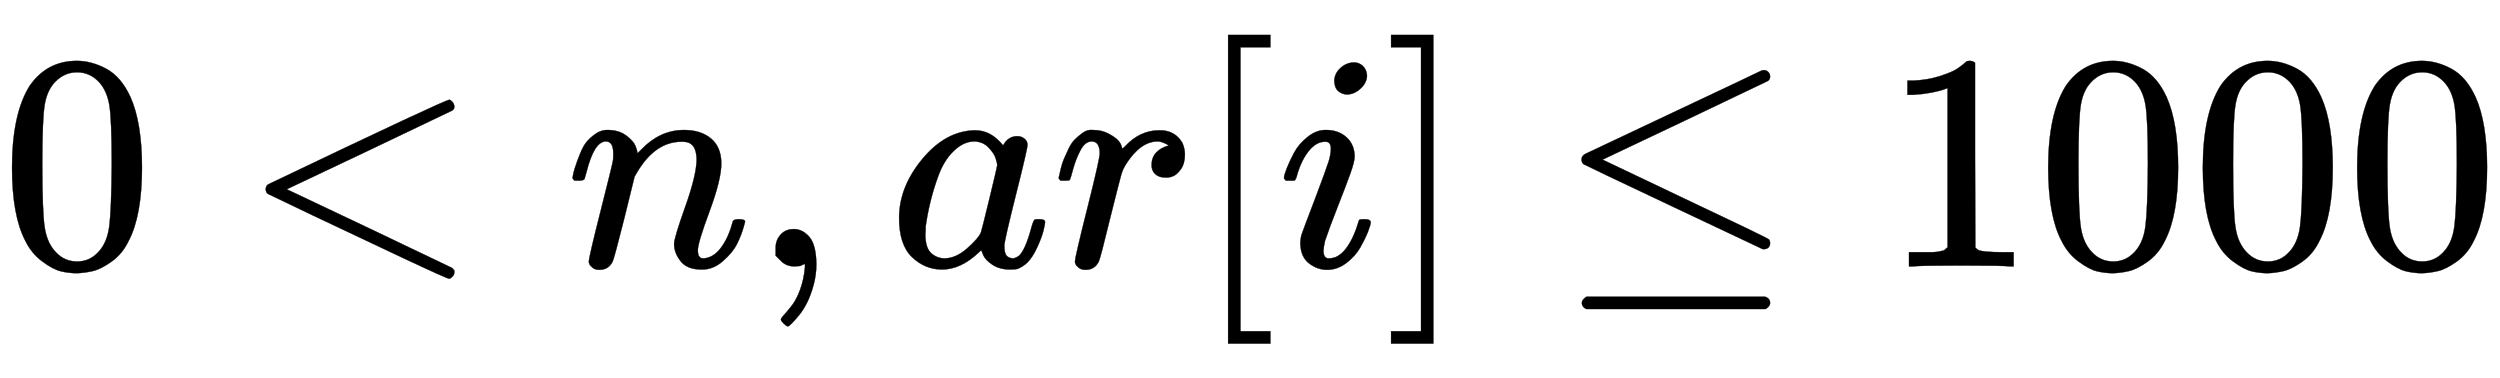
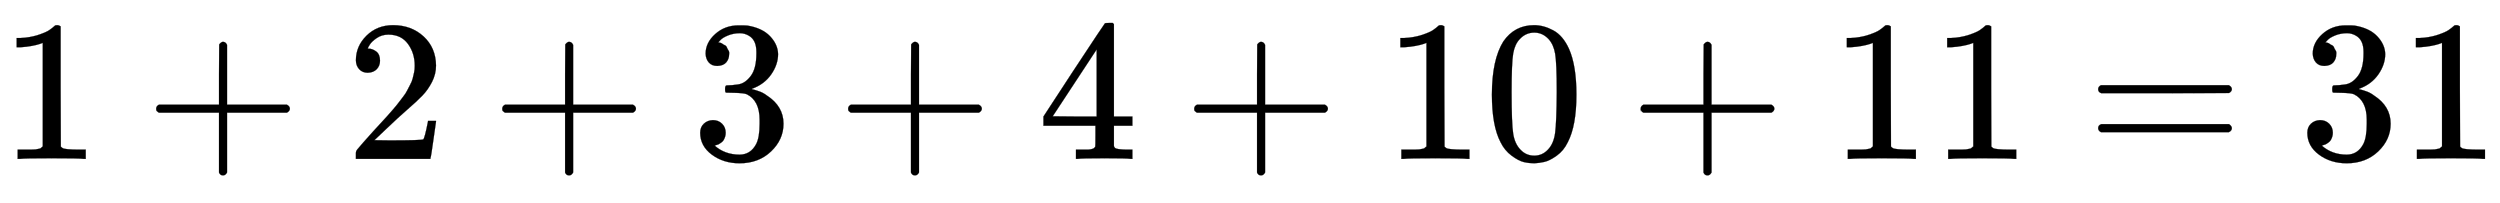
- <svg xmlns="http://www.w3.org/2000/svg" width="18.812ex" height="2.843ex" style="vertical-align: -0.838ex;" viewBox="0 -863.1 8099.8 1223.9" role="img" focusable="false">
+ <svg xmlns="http://www.w3.org/2000/svg" width="28.925ex" height="2.343ex" style="vertical-align: -0.505ex;" viewBox="0 -791.3 12453.8 1008.6" role="img" focusable="false">
  <g stroke="currentColor" fill="currentColor" stroke-width="0" transform="matrix(1 0 0 -1 0 0)">
-     <path stroke-width="1" d="M96 585Q152 666 249 666Q297 666 345 640T423 548Q460 465 460 320Q460 165 417 83Q397 41 362 16T301 -15T250 -22Q224 -22 198 -16T137 16T82 83Q39 165 39 320Q39 494 96 585ZM321 597Q291 629 250 629Q208 629 178 597Q153 571 145 525T137 333Q137 175 145 125T181 46Q209 16 250 16Q290 16 318 46Q347 76 354 130T362 333Q362 478 354 524T321 597Z" />
-     <g transform="translate(778,0)">
-       <path stroke-width="1" d="M694 -11T694 -19T688 -33T678 -40Q671 -40 524 29T234 166L90 235Q83 240 83 250Q83 261 91 266Q664 540 678 540Q681 540 687 534T694 519T687 505Q686 504 417 376L151 250L417 124Q686 -4 687 -5Q694 -11 694 -19Z" />
+     <path stroke-width="1" d="M213 578L200 573Q186 568 160 563T102 556H83V602H102Q149 604 189 617T245 641T273 663Q275 666 285 666Q294 666 302 660V361L303 61Q310 54 315 52T339 48T401 46H427V0H416Q395 3 257 3Q121 3 100 0H88V46H114Q136 46 152 46T177 47T193 50T201 52T207 57T213 61V578Z" />
+     <g transform="translate(722,0)">
+       <path stroke-width="1" d="M56 237T56 250T70 270H369V420L370 570Q380 583 389 583Q402 583 409 568V270H707Q722 262 722 250T707 230H409V-68Q401 -82 391 -82H389H387Q375 -82 369 -68V230H70Q56 237 56 250Z" />
    </g>
-     <g transform="translate(1834,0)">
-       <path stroke-width="1" d="M21 287Q22 293 24 303T36 341T56 388T89 425T135 442Q171 442 195 424T225 390T231 369Q231 367 232 367L243 378Q304 442 382 442Q436 442 469 415T503 336T465 179T427 52Q427 26 444 26Q450 26 453 27Q482 32 505 65T540 145Q542 153 560 153Q580 153 580 145Q580 144 576 130Q568 101 554 73T508 17T439 -10Q392 -10 371 17T350 73Q350 92 386 193T423 345Q423 404 379 404H374Q288 404 229 303L222 291L189 157Q156 26 151 16Q138 -11 108 -11Q95 -11 87 -5T76 7T74 17Q74 30 112 180T152 343Q153 348 153 366Q153 405 129 405Q91 405 66 305Q60 285 60 284Q58 278 41 278H27Q21 284 21 287Z" />
+     <g transform="translate(1723,0)">
+       <path stroke-width="1" d="M109 429Q82 429 66 447T50 491Q50 562 103 614T235 666Q326 666 387 610T449 465Q449 422 429 383T381 315T301 241Q265 210 201 149L142 93L218 92Q375 92 385 97Q392 99 409 186V189H449V186Q448 183 436 95T421 3V0H50V19V31Q50 38 56 46T86 81Q115 113 136 137Q145 147 170 174T204 211T233 244T261 278T284 308T305 340T320 369T333 401T340 431T343 464Q343 527 309 573T212 619Q179 619 154 602T119 569T109 550Q109 549 114 549Q132 549 151 535T170 489Q170 464 154 447T109 429Z" />
    </g>
-     <g transform="translate(2435,0)">
-       <path stroke-width="1" d="M78 35T78 60T94 103T137 121Q165 121 187 96T210 8Q210 -27 201 -60T180 -117T154 -158T130 -185T117 -194Q113 -194 104 -185T95 -172Q95 -168 106 -156T131 -126T157 -76T173 -3V9L172 8Q170 7 167 6T161 3T152 1T140 0Q113 0 96 17Z" />
+     <g transform="translate(2446,0)">
+       <path stroke-width="1" d="M56 237T56 250T70 270H369V420L370 570Q380 583 389 583Q402 583 409 568V270H707Q722 262 722 250T707 230H409V-68Q401 -82 391 -82H389H387Q375 -82 369 -68V230H70Q56 237 56 250Z" />
    </g>
-     <g transform="translate(2880,0)">
-       <path stroke-width="1" d="M33 157Q33 258 109 349T280 441Q331 441 370 392Q386 422 416 422Q429 422 439 414T449 394Q449 381 412 234T374 68Q374 43 381 35T402 26Q411 27 422 35Q443 55 463 131Q469 151 473 152Q475 153 483 153H487Q506 153 506 144Q506 138 501 117T481 63T449 13Q436 0 417 -8Q409 -10 393 -10Q359 -10 336 5T306 36L300 51Q299 52 296 50Q294 48 292 46Q233 -10 172 -10Q117 -10 75 30T33 157ZM351 328Q351 334 346 350T323 385T277 405Q242 405 210 374T160 293Q131 214 119 129Q119 126 119 118T118 106Q118 61 136 44T179 26Q217 26 254 59T298 110Q300 114 325 217T351 328Z" />
+     <g transform="translate(3446,0)">
+       <path stroke-width="1" d="M127 463Q100 463 85 480T69 524Q69 579 117 622T233 665Q268 665 277 664Q351 652 390 611T430 522Q430 470 396 421T302 350L299 348Q299 347 308 345T337 336T375 315Q457 262 457 175Q457 96 395 37T238 -22Q158 -22 100 21T42 130Q42 158 60 175T105 193Q133 193 151 175T169 130Q169 119 166 110T159 94T148 82T136 74T126 70T118 67L114 66Q165 21 238 21Q293 21 321 74Q338 107 338 175V195Q338 290 274 322Q259 328 213 329L171 330L168 332Q166 335 166 348Q166 366 174 366Q202 366 232 371Q266 376 294 413T322 525V533Q322 590 287 612Q265 626 240 626Q208 626 181 615T143 592T132 580H135Q138 579 143 578T153 573T165 566T175 555T183 540T186 520Q186 498 172 481T127 463Z" />
    </g>
-     <g transform="translate(3409,0)">
-       <path stroke-width="1" d="M21 287Q22 290 23 295T28 317T38 348T53 381T73 411T99 433T132 442Q161 442 183 430T214 408T225 388Q227 382 228 382T236 389Q284 441 347 441H350Q398 441 422 400Q430 381 430 363Q430 333 417 315T391 292T366 288Q346 288 334 299T322 328Q322 376 378 392Q356 405 342 405Q286 405 239 331Q229 315 224 298T190 165Q156 25 151 16Q138 -11 108 -11Q95 -11 87 -5T76 7T74 17Q74 30 114 189T154 366Q154 405 128 405Q107 405 92 377T68 316T57 280Q55 278 41 278H27Q21 284 21 287Z" />
+     <g transform="translate(4169,0)">
+       <path stroke-width="1" d="M56 237T56 250T70 270H369V420L370 570Q380 583 389 583Q402 583 409 568V270H707Q722 262 722 250T707 230H409V-68Q401 -82 391 -82H389H387Q375 -82 369 -68V230H70Q56 237 56 250Z" />
    </g>
-     <g transform="translate(3861,0)">
-       <path stroke-width="1" d="M118 -250V750H255V710H158V-210H255V-250H118Z" />
+     <g transform="translate(5170,0)">
+       <path stroke-width="1" d="M462 0Q444 3 333 3Q217 3 199 0H190V46H221Q241 46 248 46T265 48T279 53T286 61Q287 63 287 115V165H28V211L179 442Q332 674 334 675Q336 677 355 677H373L379 671V211H471V165H379V114Q379 73 379 66T385 54Q393 47 442 46H471V0H462ZM293 211V545L74 212L183 211H293Z" />
    </g>
-     <g transform="translate(4139,0)">
-       <path stroke-width="1" d="M184 600Q184 624 203 642T247 661Q265 661 277 649T290 619Q290 596 270 577T226 557Q211 557 198 567T184 600ZM21 287Q21 295 30 318T54 369T98 420T158 442Q197 442 223 419T250 357Q250 340 236 301T196 196T154 83Q149 61 149 51Q149 26 166 26Q175 26 185 29T208 43T235 78T260 137Q263 149 265 151T282 153Q302 153 302 143Q302 135 293 112T268 61T223 11T161 -11Q129 -11 102 10T74 74Q74 91 79 106T122 220Q160 321 166 341T173 380Q173 404 156 404H154Q124 404 99 371T61 287Q60 286 59 284T58 281T56 279T53 278T49 278T41 278H27Q21 284 21 287Z" />
+     <g transform="translate(5893,0)">
+       <path stroke-width="1" d="M56 237T56 250T70 270H369V420L370 570Q380 583 389 583Q402 583 409 568V270H707Q722 262 722 250T707 230H409V-68Q401 -82 391 -82H389H387Q375 -82 369 -68V230H70Q56 237 56 250Z" />
    </g>
-     <g transform="translate(4485,0)">
-       <path stroke-width="1" d="M22 710V750H159V-250H22V-210H119V710H22Z" />
-     </g>
-     <g transform="translate(5041,0)">
-       <path stroke-width="1" d="M674 636Q682 636 688 630T694 615T687 601Q686 600 417 472L151 346L399 228Q687 92 691 87Q694 81 694 76Q694 58 676 56H670L382 192Q92 329 90 331Q83 336 83 348Q84 359 96 365Q104 369 382 500T665 634Q669 636 674 636ZM84 -118Q84 -108 99 -98H678Q694 -104 694 -118Q694 -130 679 -138H98Q84 -131 84 -118Z" />
-     </g>
-     <g transform="translate(6097,0)">
+     <g transform="translate(6893,0)">
      <path stroke-width="1" d="M213 578L200 573Q186 568 160 563T102 556H83V602H102Q149 604 189 617T245 641T273 663Q275 666 285 666Q294 666 302 660V361L303 61Q310 54 315 52T339 48T401 46H427V0H416Q395 3 257 3Q121 3 100 0H88V46H114Q136 46 152 46T177 47T193 50T201 52T207 57T213 61V578Z" />
      <path stroke-width="1" d="M96 585Q152 666 249 666Q297 666 345 640T423 548Q460 465 460 320Q460 165 417 83Q397 41 362 16T301 -15T250 -22Q224 -22 198 -16T137 16T82 83Q39 165 39 320Q39 494 96 585ZM321 597Q291 629 250 629Q208 629 178 597Q153 571 145 525T137 333Q137 175 145 125T181 46Q209 16 250 16Q290 16 318 46Q347 76 354 130T362 333Q362 478 354 524T321 597Z" transform="translate(500,0)" />
-       <path stroke-width="1" d="M96 585Q152 666 249 666Q297 666 345 640T423 548Q460 465 460 320Q460 165 417 83Q397 41 362 16T301 -15T250 -22Q224 -22 198 -16T137 16T82 83Q39 165 39 320Q39 494 96 585ZM321 597Q291 629 250 629Q208 629 178 597Q153 571 145 525T137 333Q137 175 145 125T181 46Q209 16 250 16Q290 16 318 46Q347 76 354 130T362 333Q362 478 354 524T321 597Z" transform="translate(1001,0)" />
-       <path stroke-width="1" d="M96 585Q152 666 249 666Q297 666 345 640T423 548Q460 465 460 320Q460 165 417 83Q397 41 362 16T301 -15T250 -22Q224 -22 198 -16T137 16T82 83Q39 165 39 320Q39 494 96 585ZM321 597Q291 629 250 629Q208 629 178 597Q153 571 145 525T137 333Q137 175 145 125T181 46Q209 16 250 16Q290 16 318 46Q347 76 354 130T362 333Q362 478 354 524T321 597Z" transform="translate(1501,0)" />
+     </g>
+     <g transform="translate(8117,0)">
+       <path stroke-width="1" d="M56 237T56 250T70 270H369V420L370 570Q380 583 389 583Q402 583 409 568V270H707Q722 262 722 250T707 230H409V-68Q401 -82 391 -82H389H387Q375 -82 369 -68V230H70Q56 237 56 250Z" />
+     </g>
+     <g transform="translate(9117,0)">
+       <path stroke-width="1" d="M213 578L200 573Q186 568 160 563T102 556H83V602H102Q149 604 189 617T245 641T273 663Q275 666 285 666Q294 666 302 660V361L303 61Q310 54 315 52T339 48T401 46H427V0H416Q395 3 257 3Q121 3 100 0H88V46H114Q136 46 152 46T177 47T193 50T201 52T207 57T213 61V578Z" />
+       <path stroke-width="1" d="M213 578L200 573Q186 568 160 563T102 556H83V602H102Q149 604 189 617T245 641T273 663Q275 666 285 666Q294 666 302 660V361L303 61Q310 54 315 52T339 48T401 46H427V0H416Q395 3 257 3Q121 3 100 0H88V46H114Q136 46 152 46T177 47T193 50T201 52T207 57T213 61V578Z" transform="translate(500,0)" />
+     </g>
+     <g transform="translate(10396,0)">
+       <path stroke-width="1" d="M56 347Q56 360 70 367H707Q722 359 722 347Q722 336 708 328L390 327H72Q56 332 56 347ZM56 153Q56 168 72 173H708Q722 163 722 153Q722 140 707 133H70Q56 140 56 153Z" />
+     </g>
+     <g transform="translate(11452,0)">
+       <path stroke-width="1" d="M127 463Q100 463 85 480T69 524Q69 579 117 622T233 665Q268 665 277 664Q351 652 390 611T430 522Q430 470 396 421T302 350L299 348Q299 347 308 345T337 336T375 315Q457 262 457 175Q457 96 395 37T238 -22Q158 -22 100 21T42 130Q42 158 60 175T105 193Q133 193 151 175T169 130Q169 119 166 110T159 94T148 82T136 74T126 70T118 67L114 66Q165 21 238 21Q293 21 321 74Q338 107 338 175V195Q338 290 274 322Q259 328 213 329L171 330L168 332Q166 335 166 348Q166 366 174 366Q202 366 232 371Q266 376 294 413T322 525V533Q322 590 287 612Q265 626 240 626Q208 626 181 615T143 592T132 580H135Q138 579 143 578T153 573T165 566T175 555T183 540T186 520Q186 498 172 481T127 463Z" />
+       <path stroke-width="1" d="M213 578L200 573Q186 568 160 563T102 556H83V602H102Q149 604 189 617T245 641T273 663Q275 666 285 666Q294 666 302 660V361L303 61Q310 54 315 52T339 48T401 46H427V0H416Q395 3 257 3Q121 3 100 0H88V46H114Q136 46 152 46T177 47T193 50T201 52T207 57T213 61V578Z" transform="translate(500,0)" />
    </g>
  </g>
</svg>
